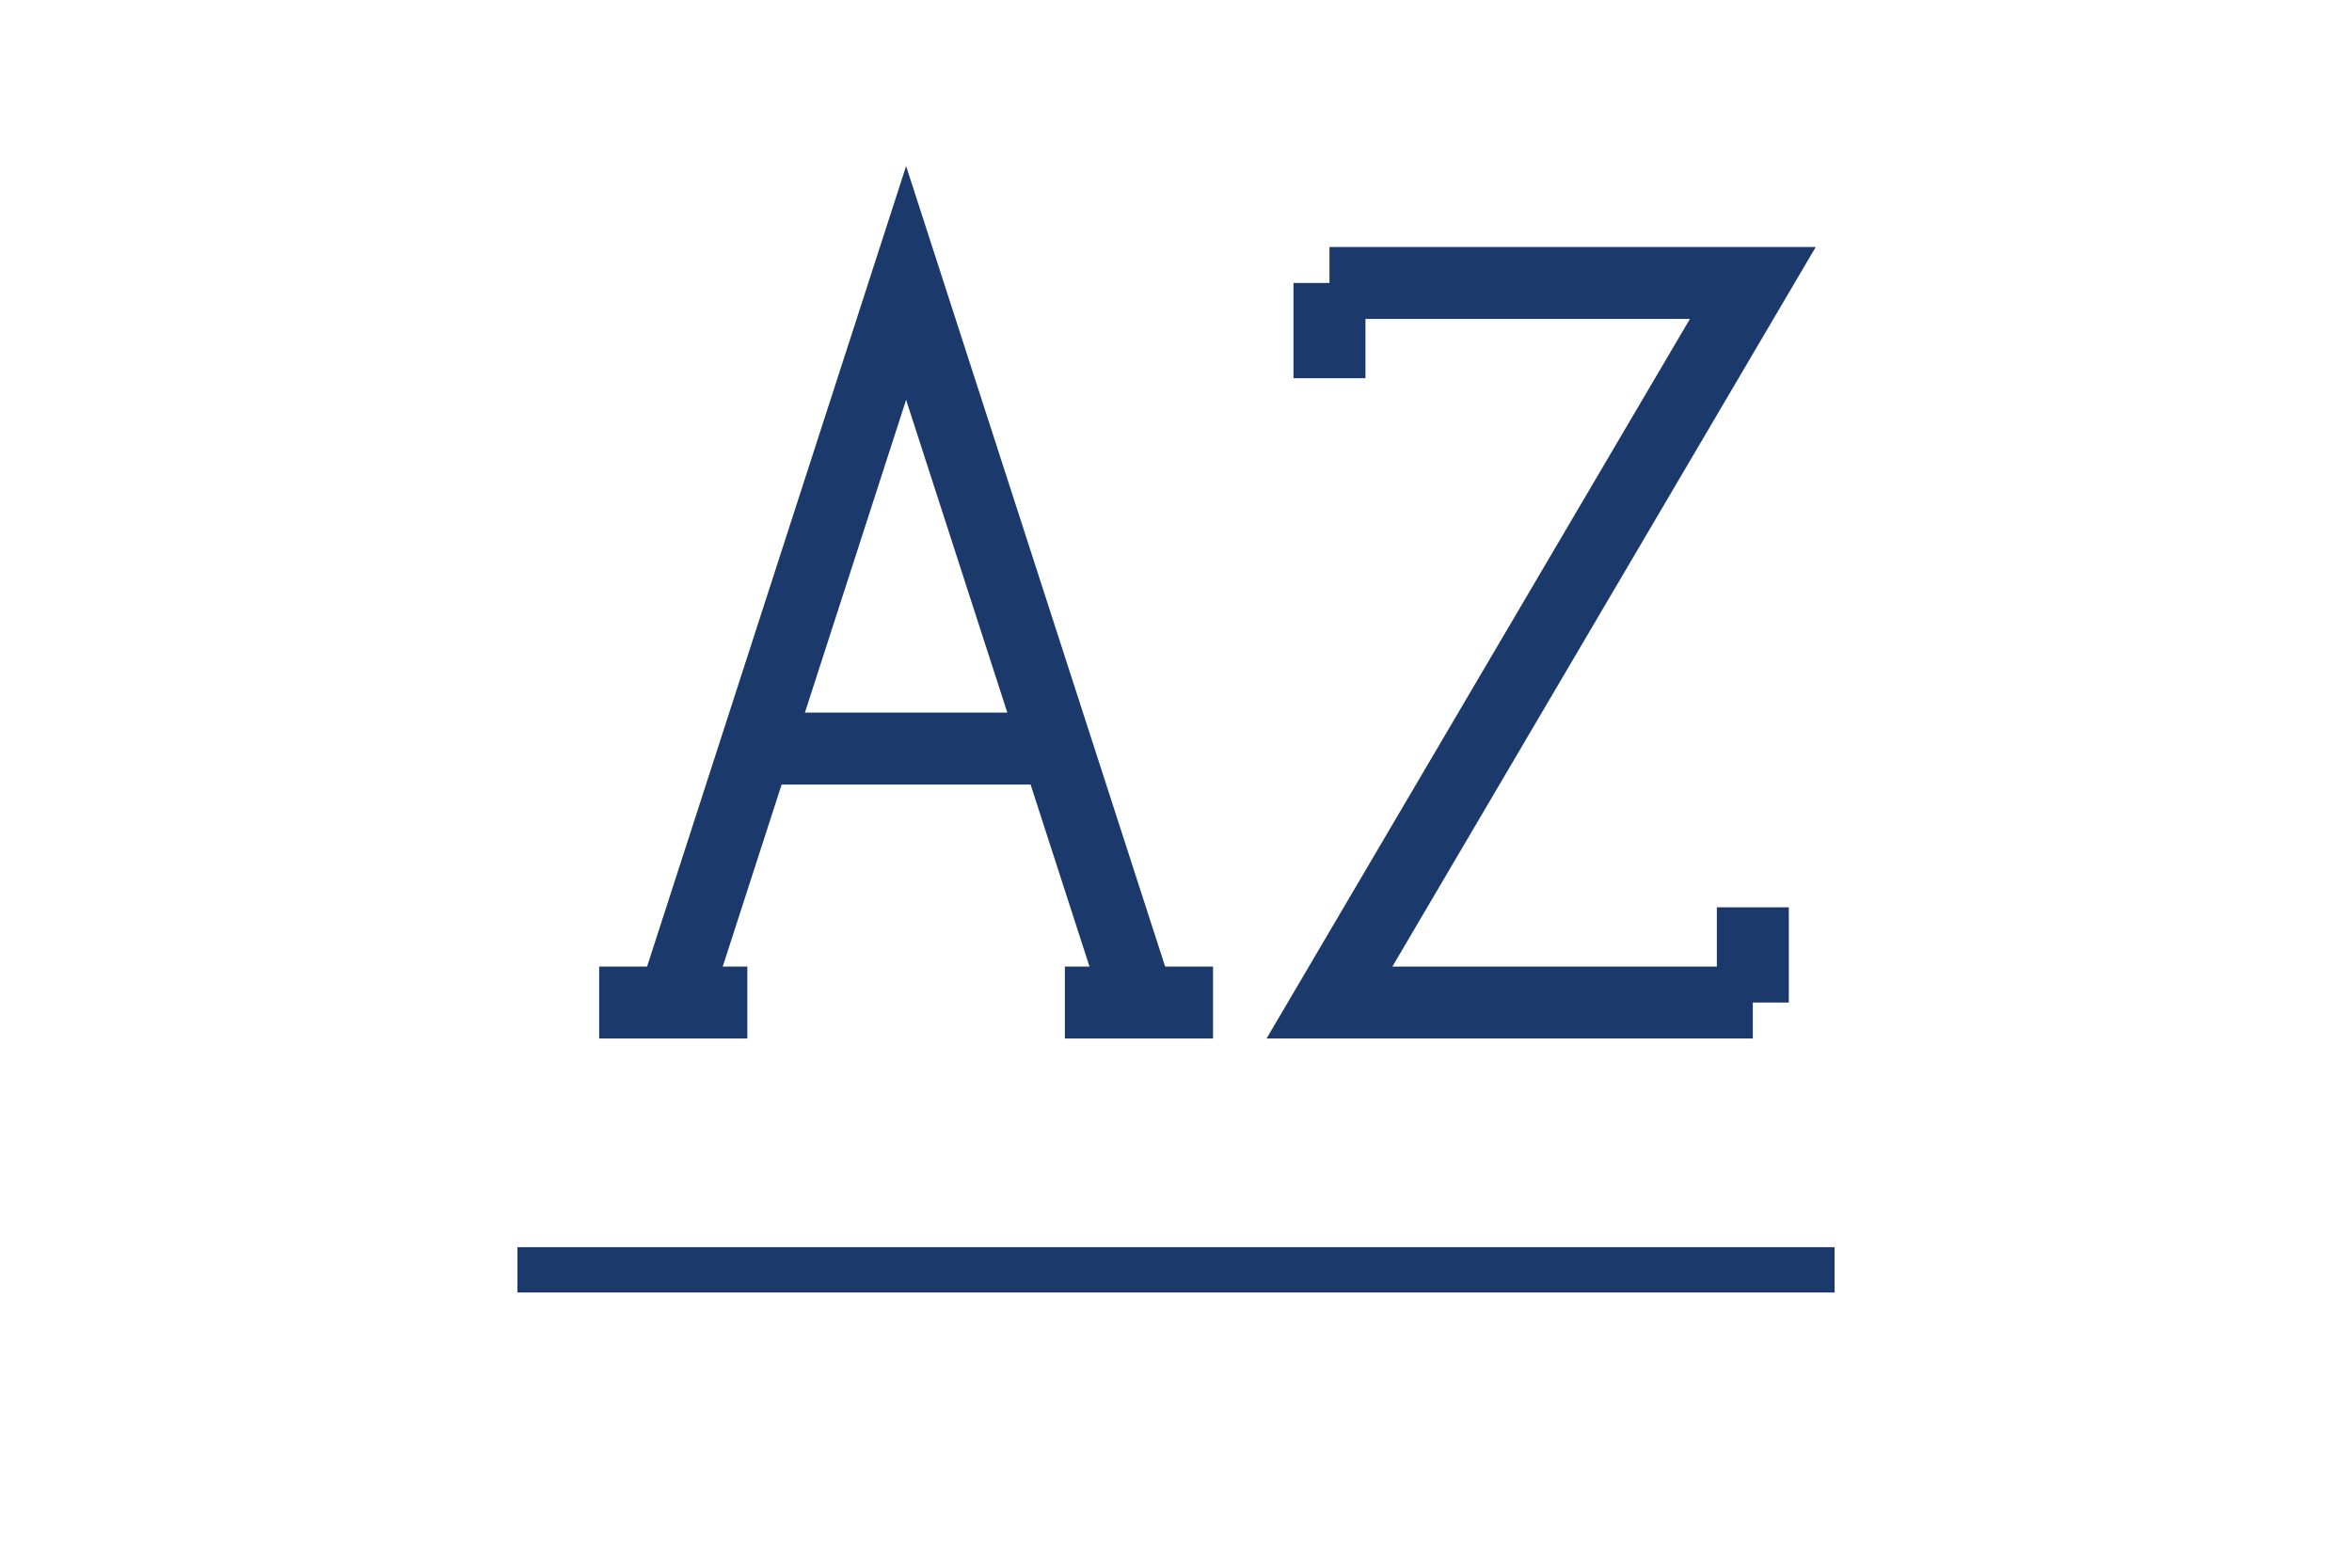
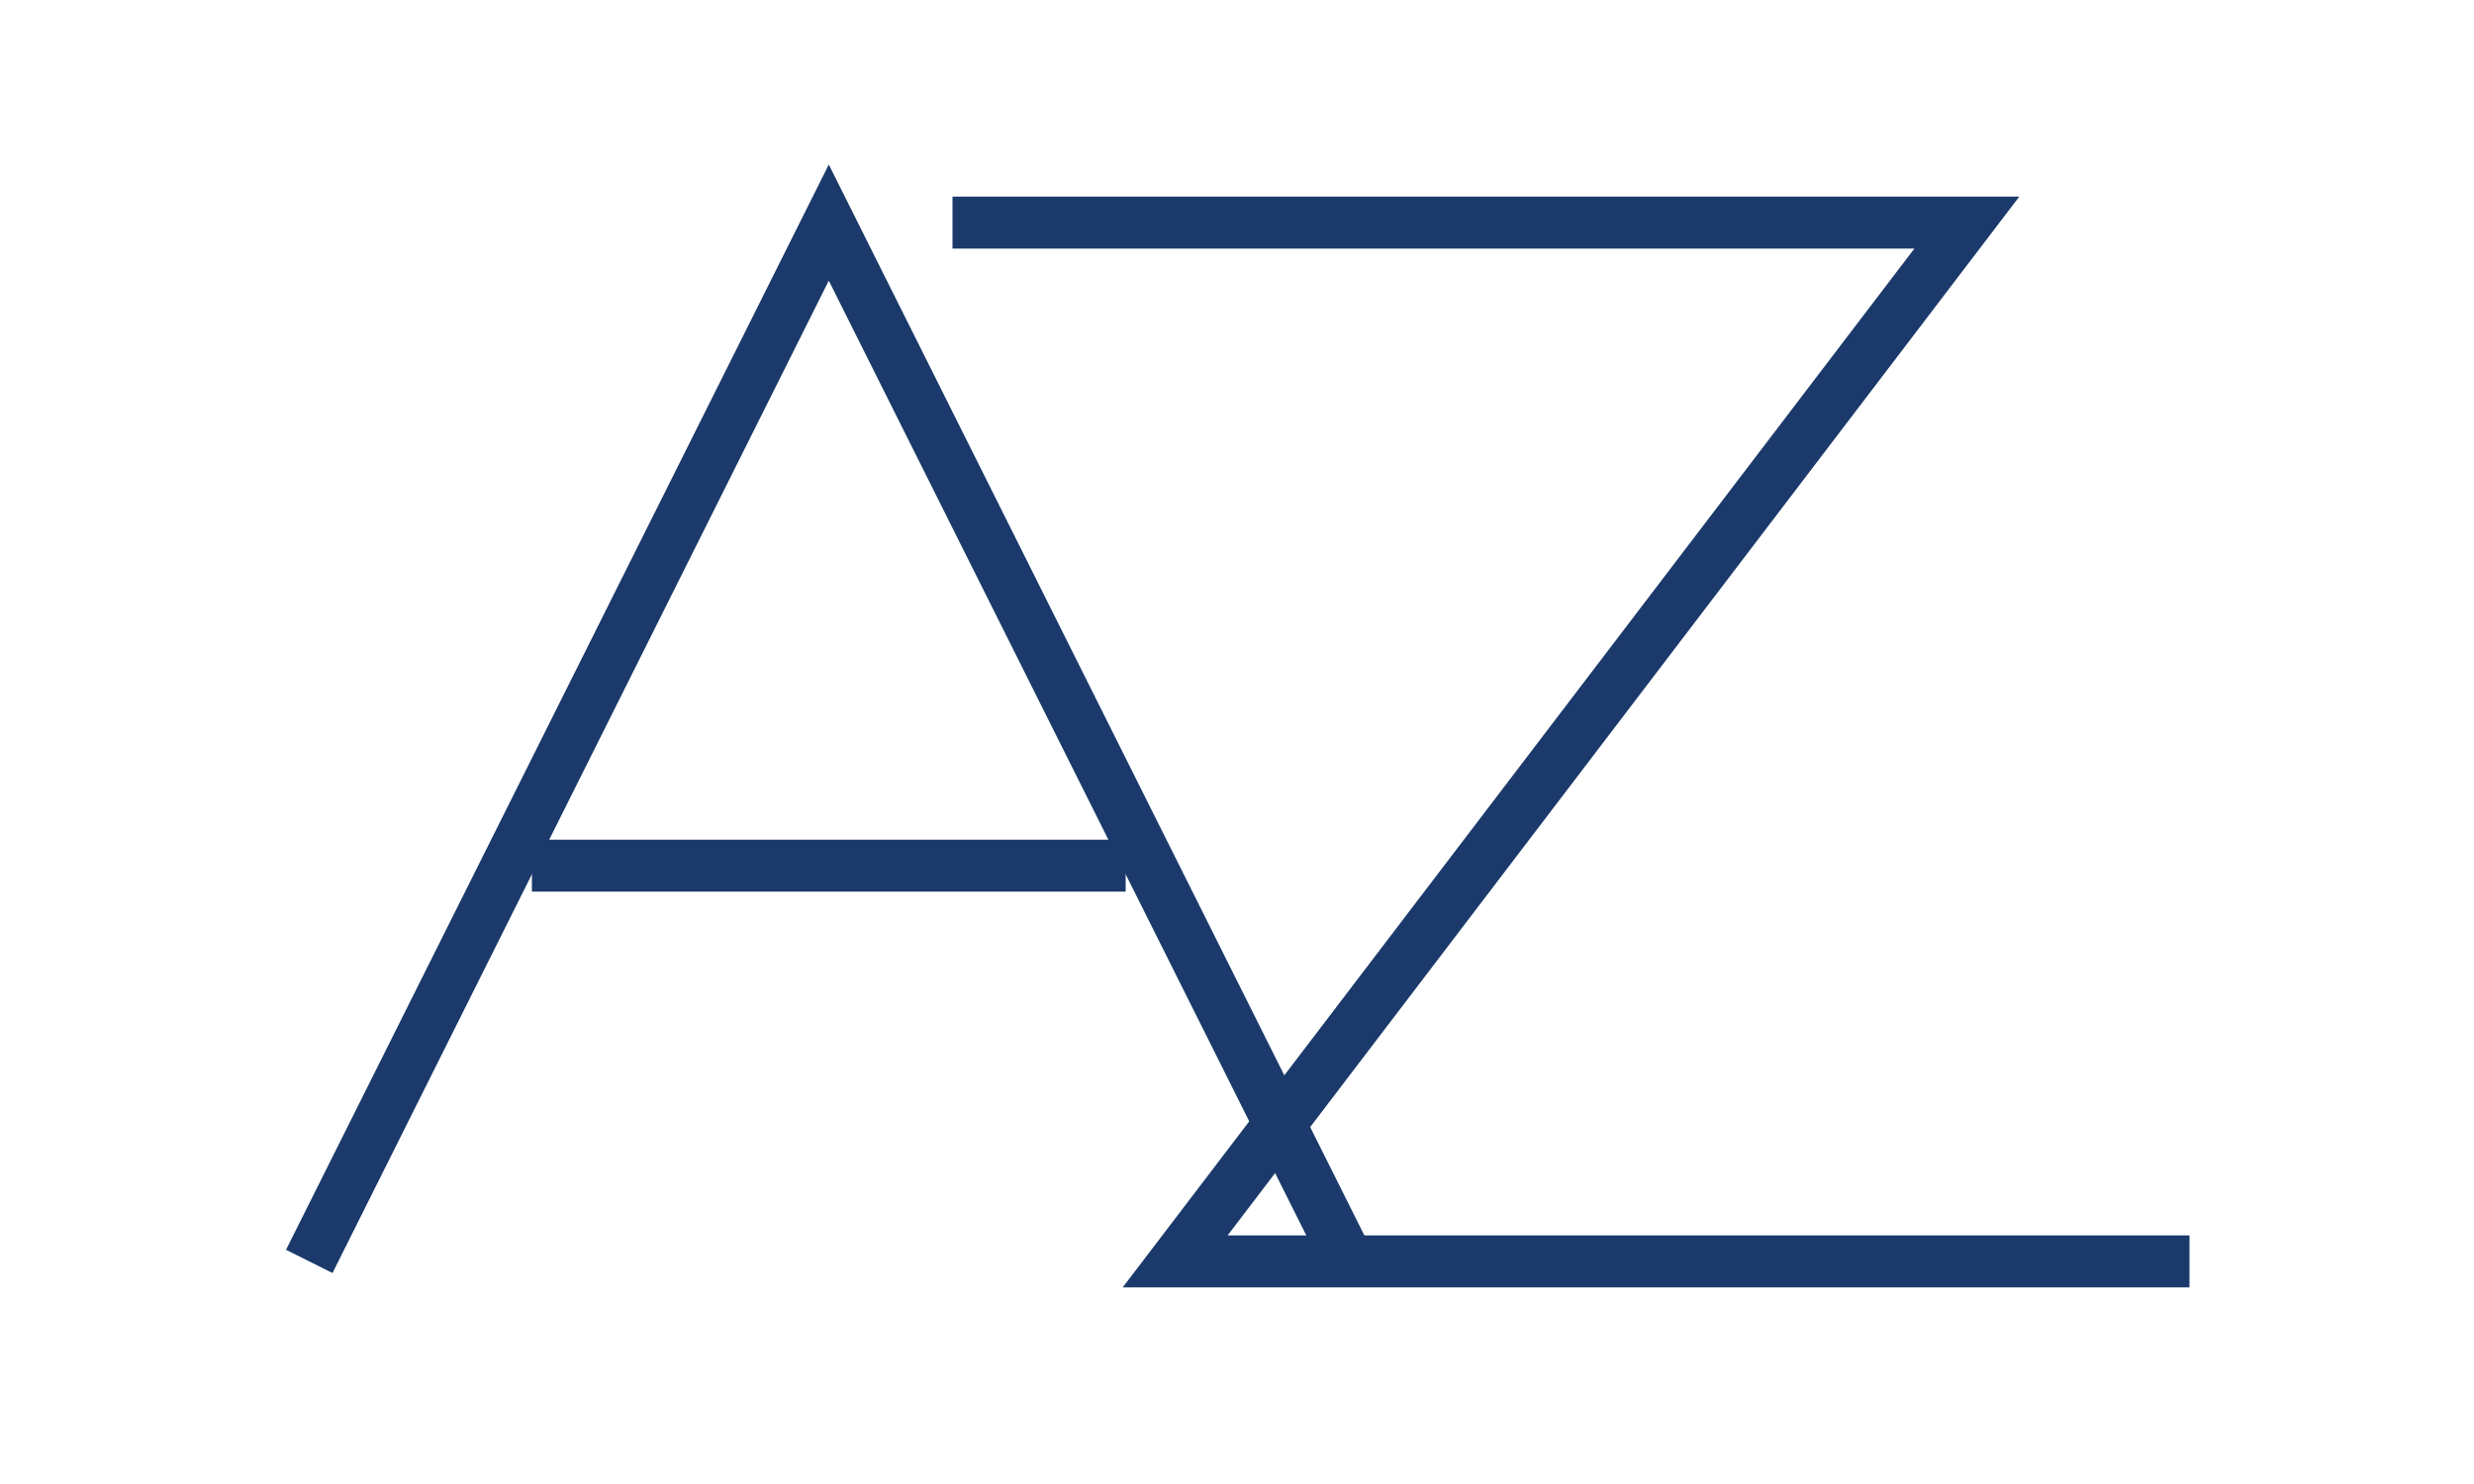
- <svg xmlns="http://www.w3.org/2000/svg" viewBox="0 0 150 100" width="600" height="400">
-   <g fill="none" stroke="#1B3A6B" stroke-width="3.4" stroke-linejoin="miter">
-     <g transform="translate(75 41) scale(1.35) translate(-49.75 -50)">
-       <path d="M26 67 L37 33 L48 67" />
-       <path d="M29.9 55 H44.1" />
-       <path d="M22.5 67 H29.5" />
-       <path d="M44.5 67 H51.5" />
-       <path d="M57 33 H77 L57 67 H77" />
-       <path d="M57 33 V37.5" />
-       <path d="M77 67 V62.5" />
-     </g>
-     <path d="M33 81 H117" stroke-width="2.89" />
+ <svg xmlns="http://www.w3.org/2000/svg" viewBox="0 0 200 120" width="600" height="360">
+   <g fill="none" stroke="#1B3A6B" stroke-width="4.2" stroke-linejoin="miter" stroke-miterlimit="8">
+     <path d="M25 102 L67 18 L109 102" />
+     <path d="M43 70 H91" />
+     <path d="M77 18 H159 L95 102 H177" />
  </g>
</svg>
